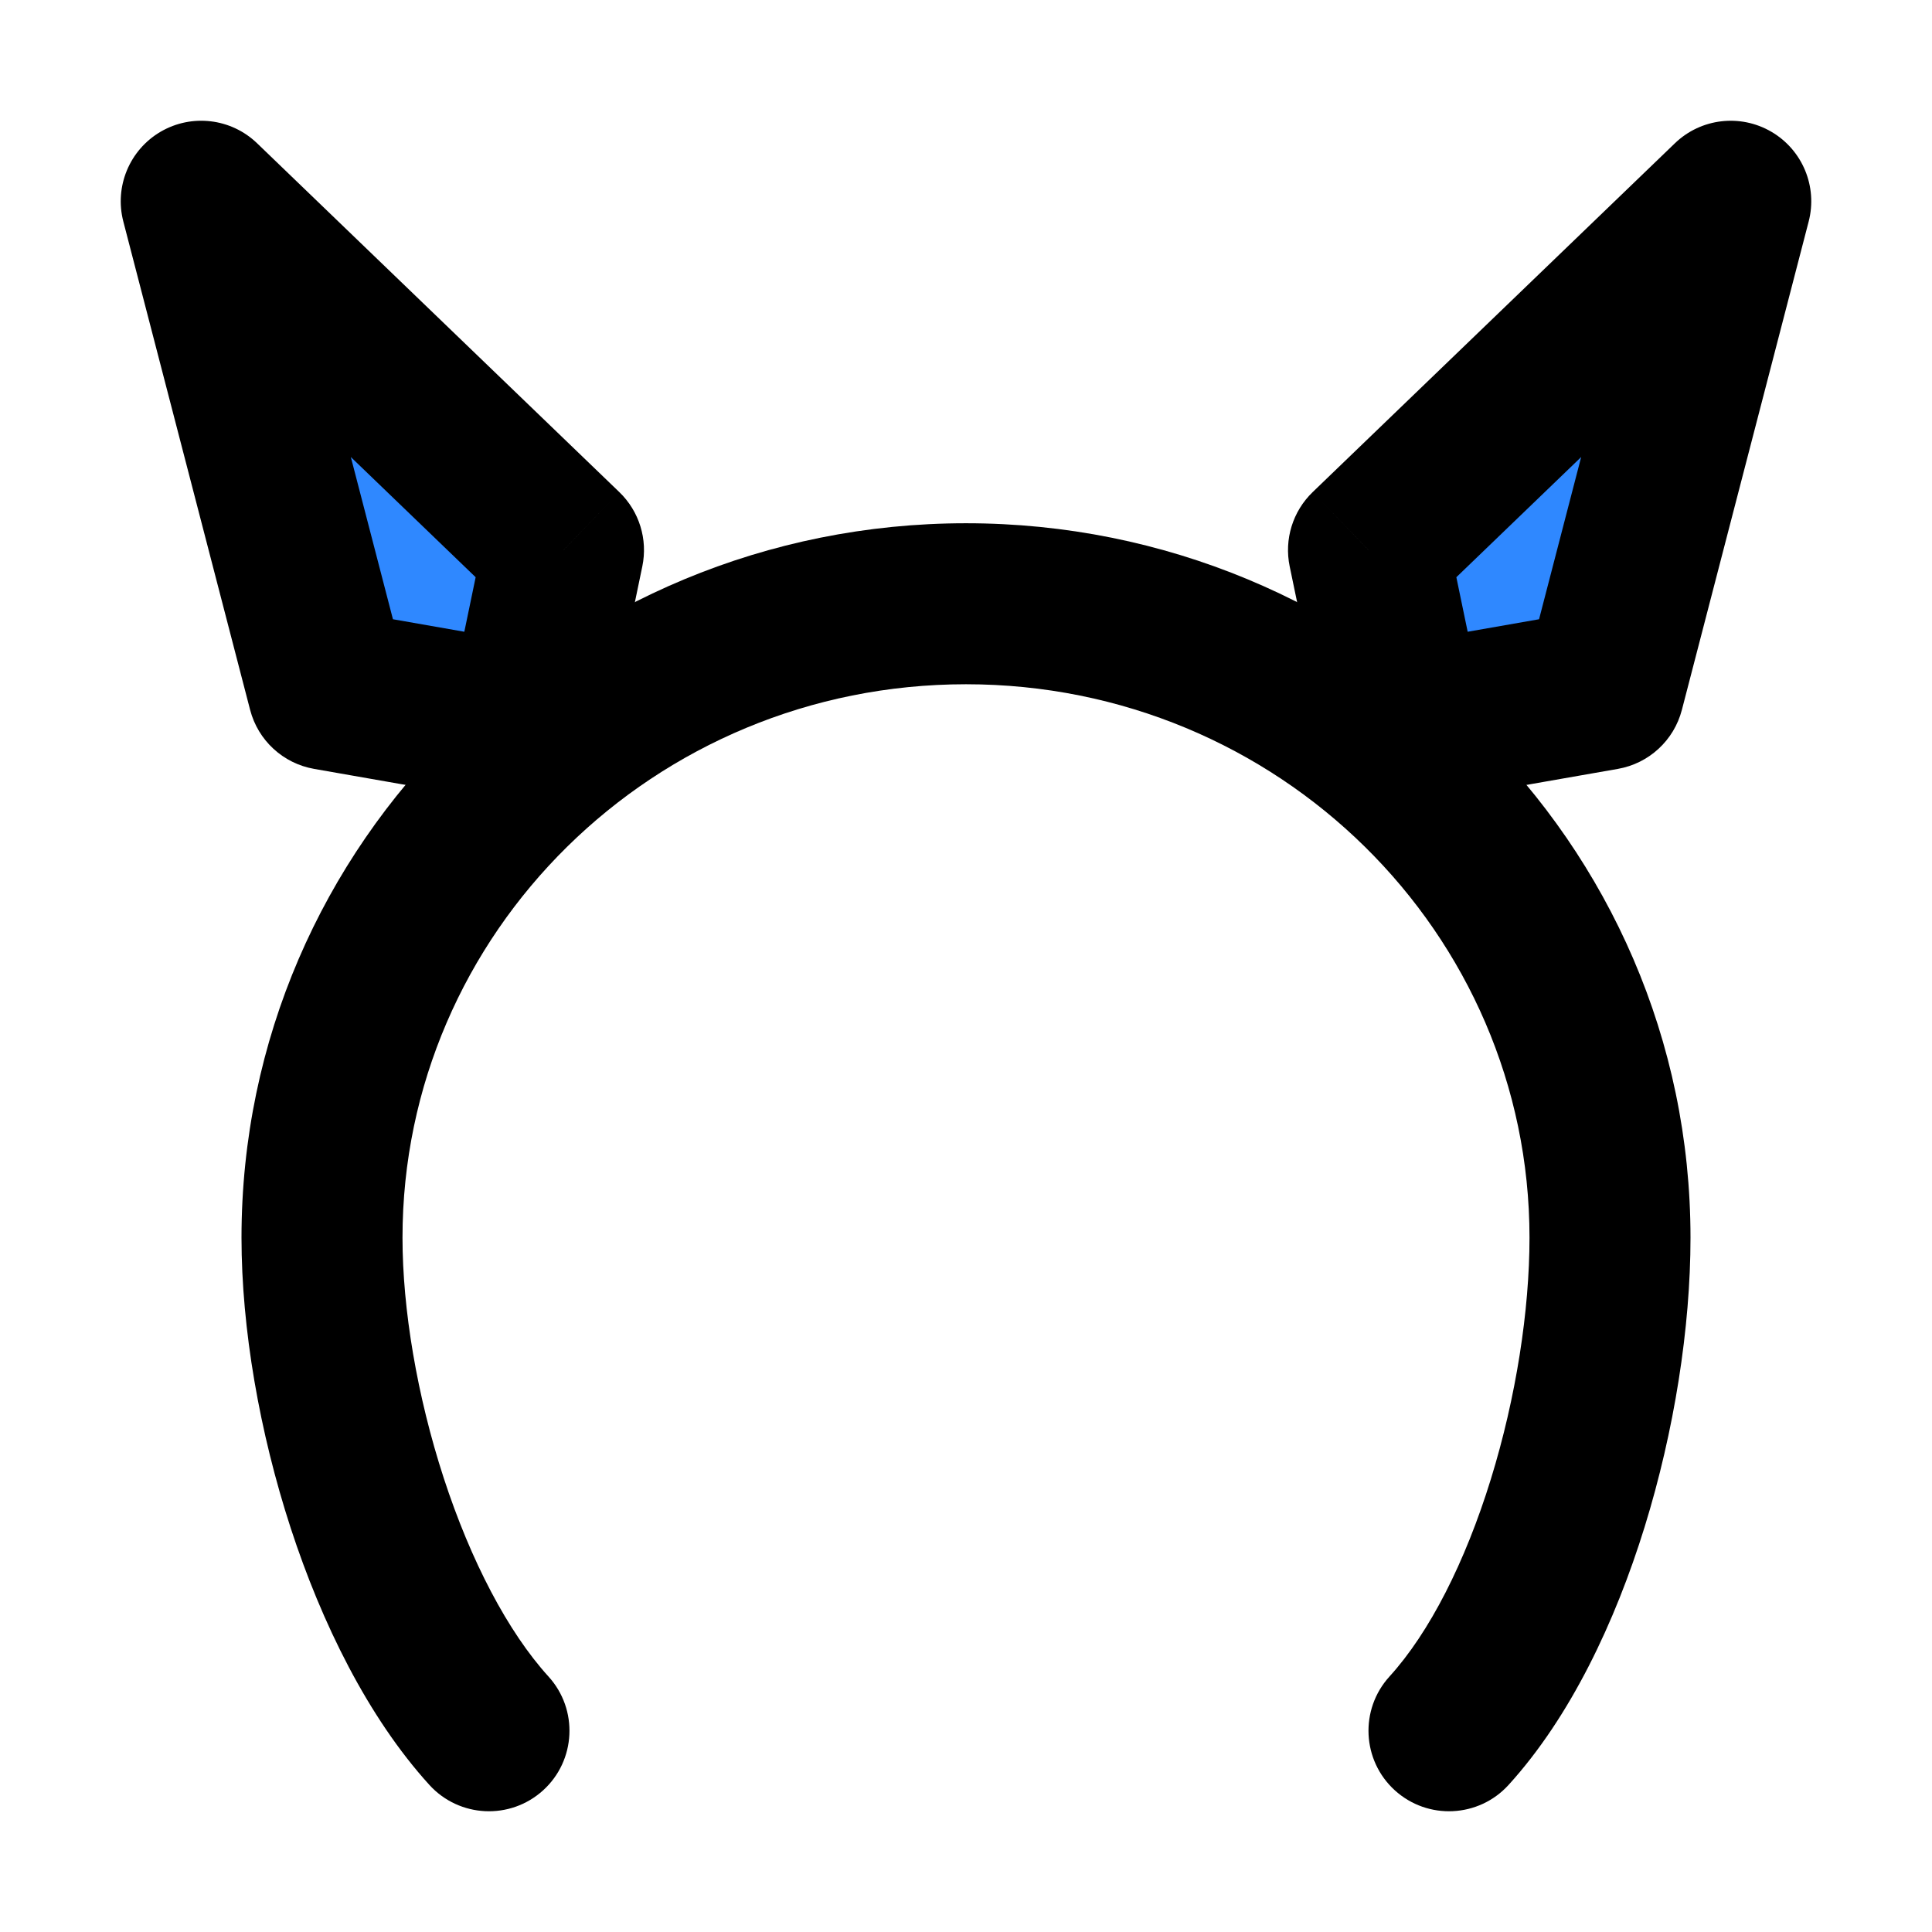
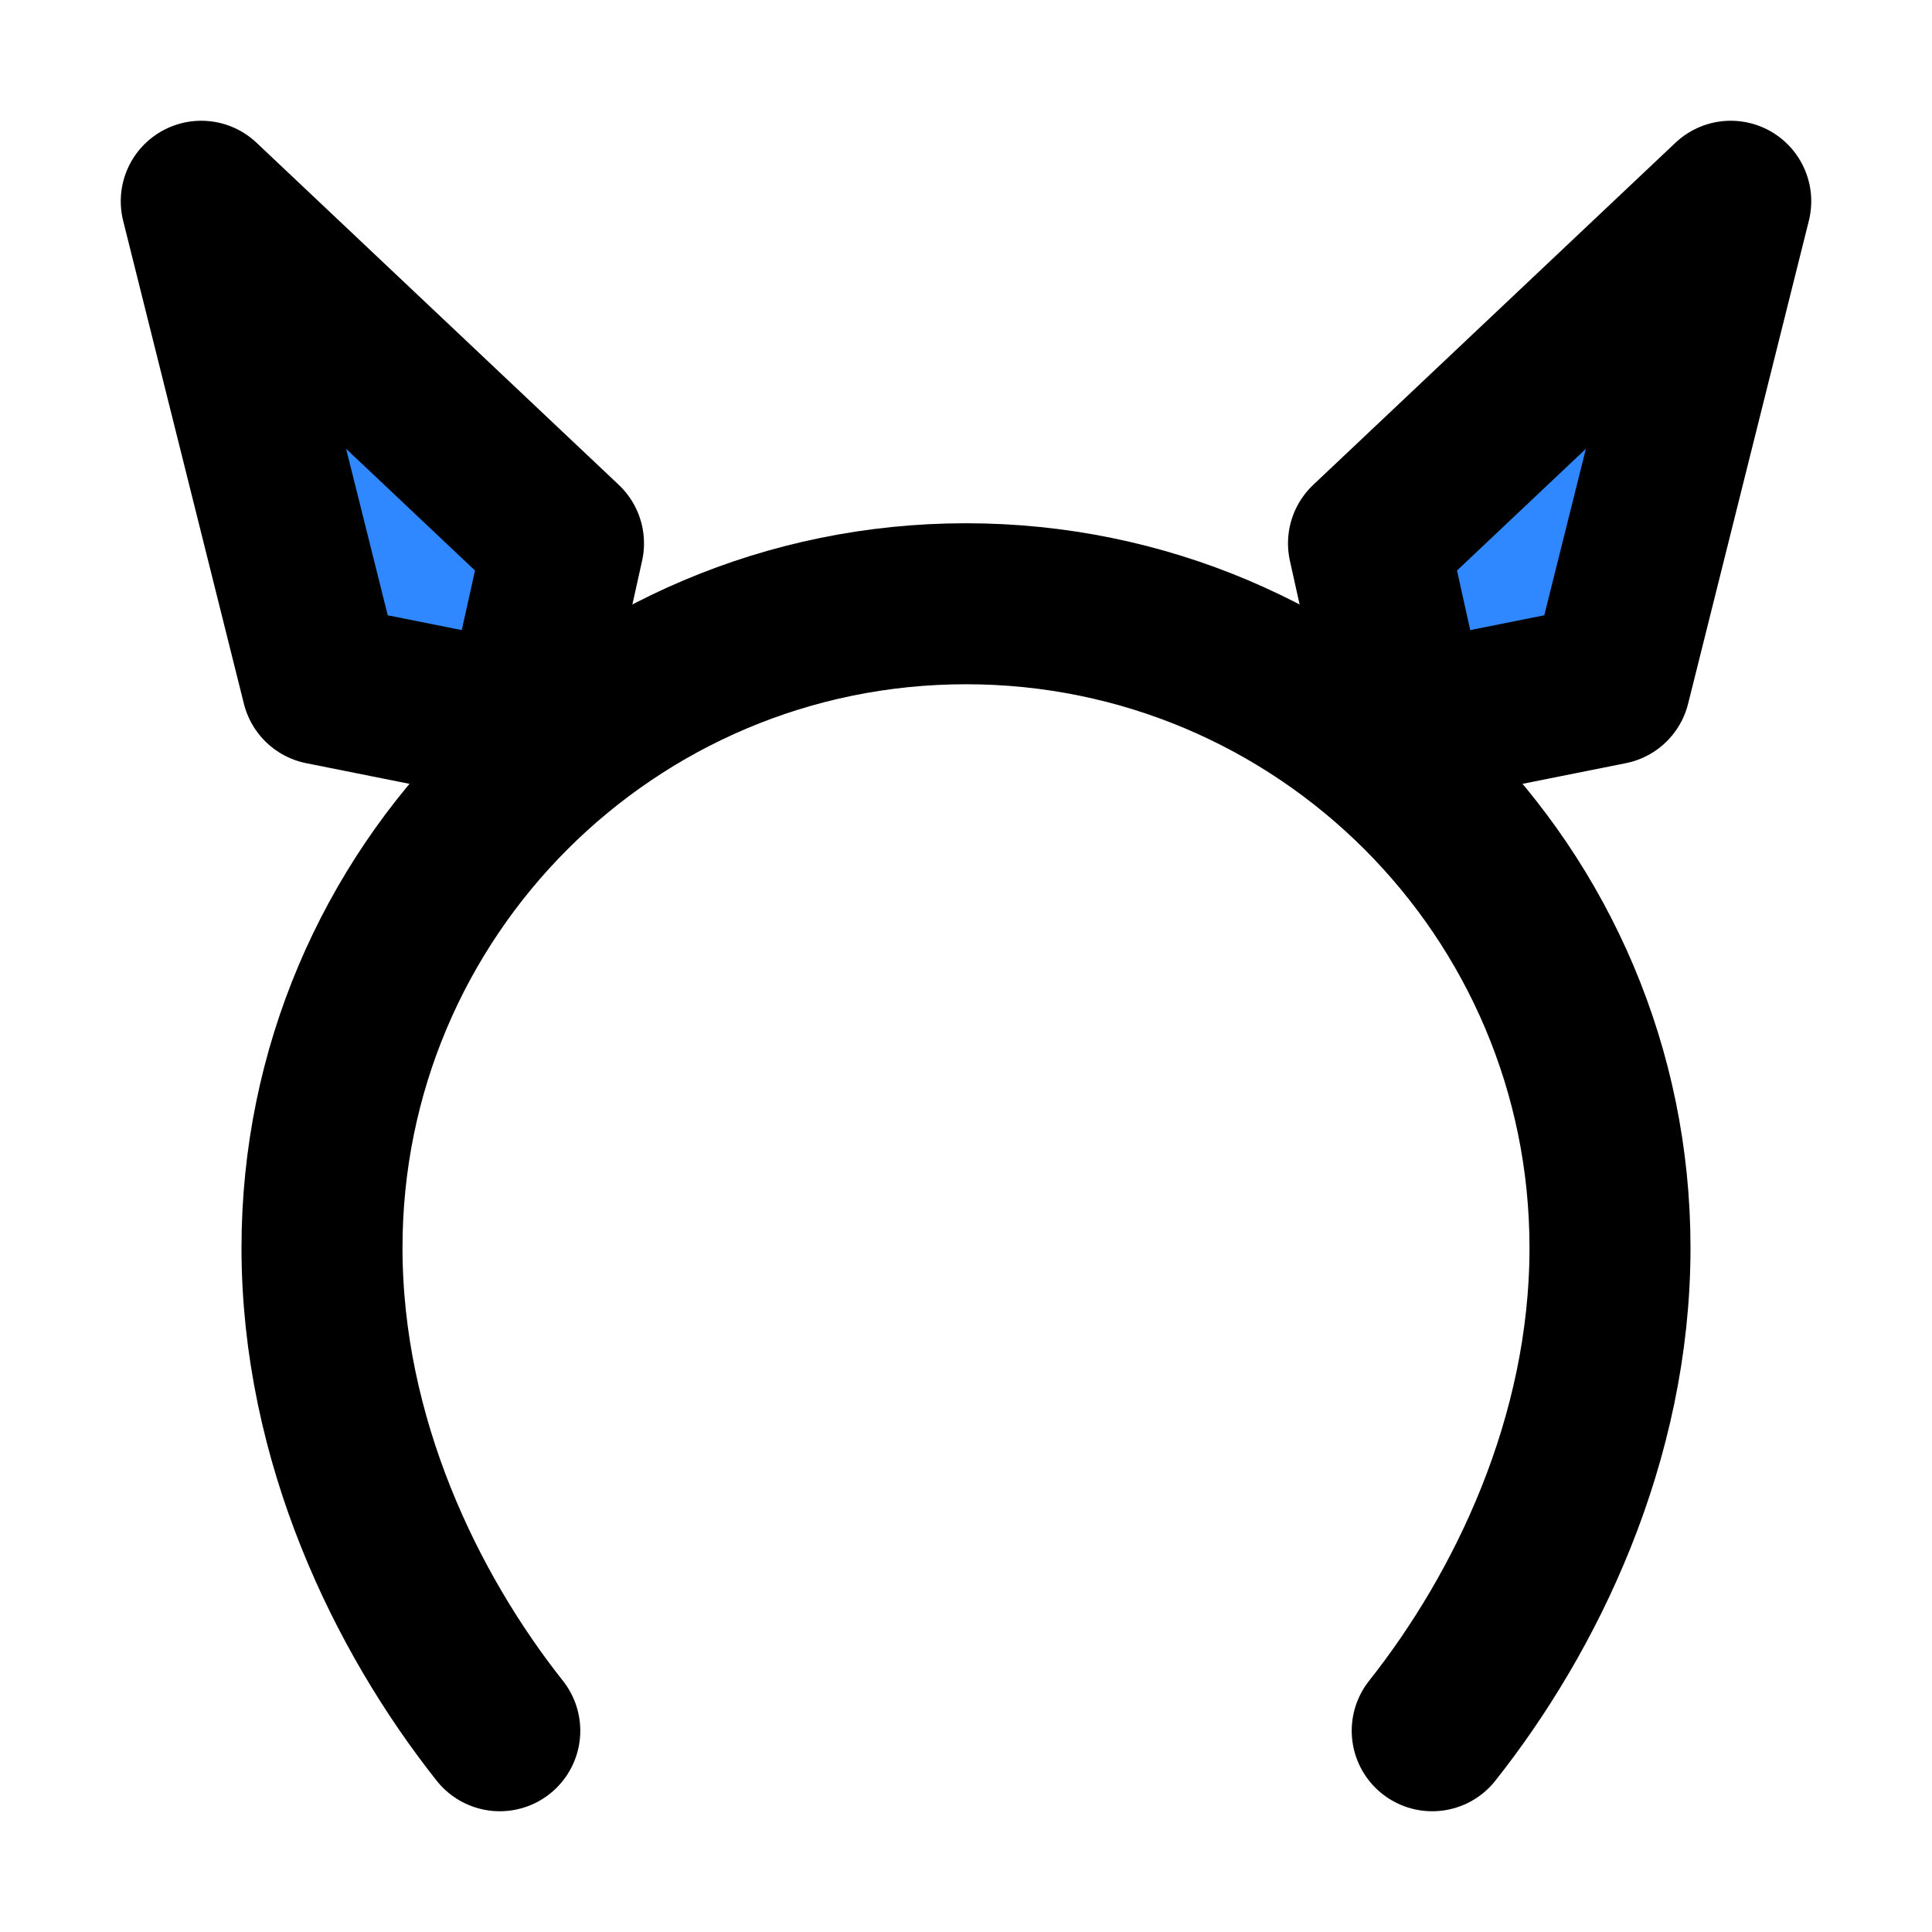
<svg xmlns="http://www.w3.org/2000/svg" width="48" height="48" viewBox="0 0 48 48" fill="none">
-   <path d="M10.668 44.346C11.412 45.163 12.676 45.223 13.494 44.48C14.311 43.737 14.371 42.472 13.628 41.654L10.668 44.346ZM34.52 41.654C33.777 42.472 33.837 43.737 34.654 44.48C35.472 45.223 36.737 45.163 37.48 44.346L34.52 41.654ZM10 30.75C10 23.186 16.238 17 24 17V13C14.089 13 6 20.917 6 30.75H10ZM24 17C31.762 17 38 23.186 38 30.75H42C42 20.917 33.911 13 24 13V17ZM13.628 41.654C12.621 40.547 11.697 38.783 11.025 36.723C10.361 34.683 10 32.527 10 30.75H6C6 33.007 6.447 35.583 7.222 37.963C7.992 40.323 9.142 42.667 10.668 44.346L13.628 41.654ZM38 30.75C38 32.548 37.669 34.715 37.039 36.752C36.402 38.813 35.515 40.561 34.52 41.654L37.48 44.346C39.019 42.653 40.131 40.293 40.861 37.934C41.598 35.55 42 32.985 42 30.75H38Z" fill="black" />
-   <path d="M43 5L34 13.667L34.9 18L39.85 17.133L43 5Z" fill="#2F88FF" />
-   <path d="M43 5L44.936 5.503C45.161 4.636 44.782 3.725 44.01 3.274C43.237 2.822 42.258 2.938 41.613 3.559L43 5ZM34 13.667L32.613 12.226C32.118 12.703 31.902 13.4 32.042 14.073L34 13.667ZM34.9 18L32.942 18.407C33.161 19.464 34.181 20.156 35.245 19.97L34.9 18ZM39.85 17.133L40.195 19.103C40.967 18.968 41.589 18.395 41.786 17.636L39.85 17.133ZM41.613 3.559L32.613 12.226L35.387 15.107L44.387 6.441L41.613 3.559ZM32.042 14.073L32.942 18.407L36.858 17.593L35.958 13.26L32.042 14.073ZM35.245 19.97L40.195 19.103L39.505 15.163L34.555 16.03L35.245 19.97ZM41.786 17.636L44.936 5.503L41.064 4.497L37.914 16.631L41.786 17.636Z" fill="black" />
-   <path d="M5 5L14 13.667L13.1 18L8.15 17.133L5 5Z" fill="#2F88FF" />
-   <path d="M5 5L6.387 3.559C5.742 2.938 4.763 2.822 3.99 3.273C3.218 3.725 2.839 4.636 3.064 5.503L5 5ZM14 13.667L15.958 14.073C16.098 13.4 15.882 12.703 15.387 12.226L14 13.667ZM13.1 18L12.755 19.97C13.819 20.156 14.839 19.464 15.058 18.407L13.1 18ZM8.15 17.133L6.214 17.636C6.411 18.395 7.033 18.968 7.805 19.103L8.15 17.133ZM3.613 6.441L12.613 15.107L15.387 12.226L6.387 3.559L3.613 6.441ZM12.042 13.26L11.142 17.593L15.058 18.407L15.958 14.073L12.042 13.26ZM13.445 16.03L8.495 15.163L7.805 19.103L12.755 19.97L13.445 16.03ZM10.086 16.631L6.936 4.497L3.064 5.503L6.214 17.636L10.086 16.631Z" fill="black" />
+   <path d="M12.417 43C10.095 40.068 8 35.779 8 31C8 22.163 15.163 15 24 15C32.837 15 40 22.163 40 31C40 35.779 37.905 40.068 35.583 43" stroke="black" stroke-width="4" stroke-linecap="round" stroke-linejoin="round" />
+   <path d="M34 13.5L43 5L40 17L35 18L34 13.5Z" fill="#2F88FF" stroke="black" stroke-width="4" stroke-linecap="round" stroke-linejoin="round" />
+   <path d="M14 13.5L5 5L8 17L13 18L14 13.5Z" fill="#2F88FF" stroke="black" stroke-width="4" stroke-linecap="round" stroke-linejoin="round" />
</svg>
